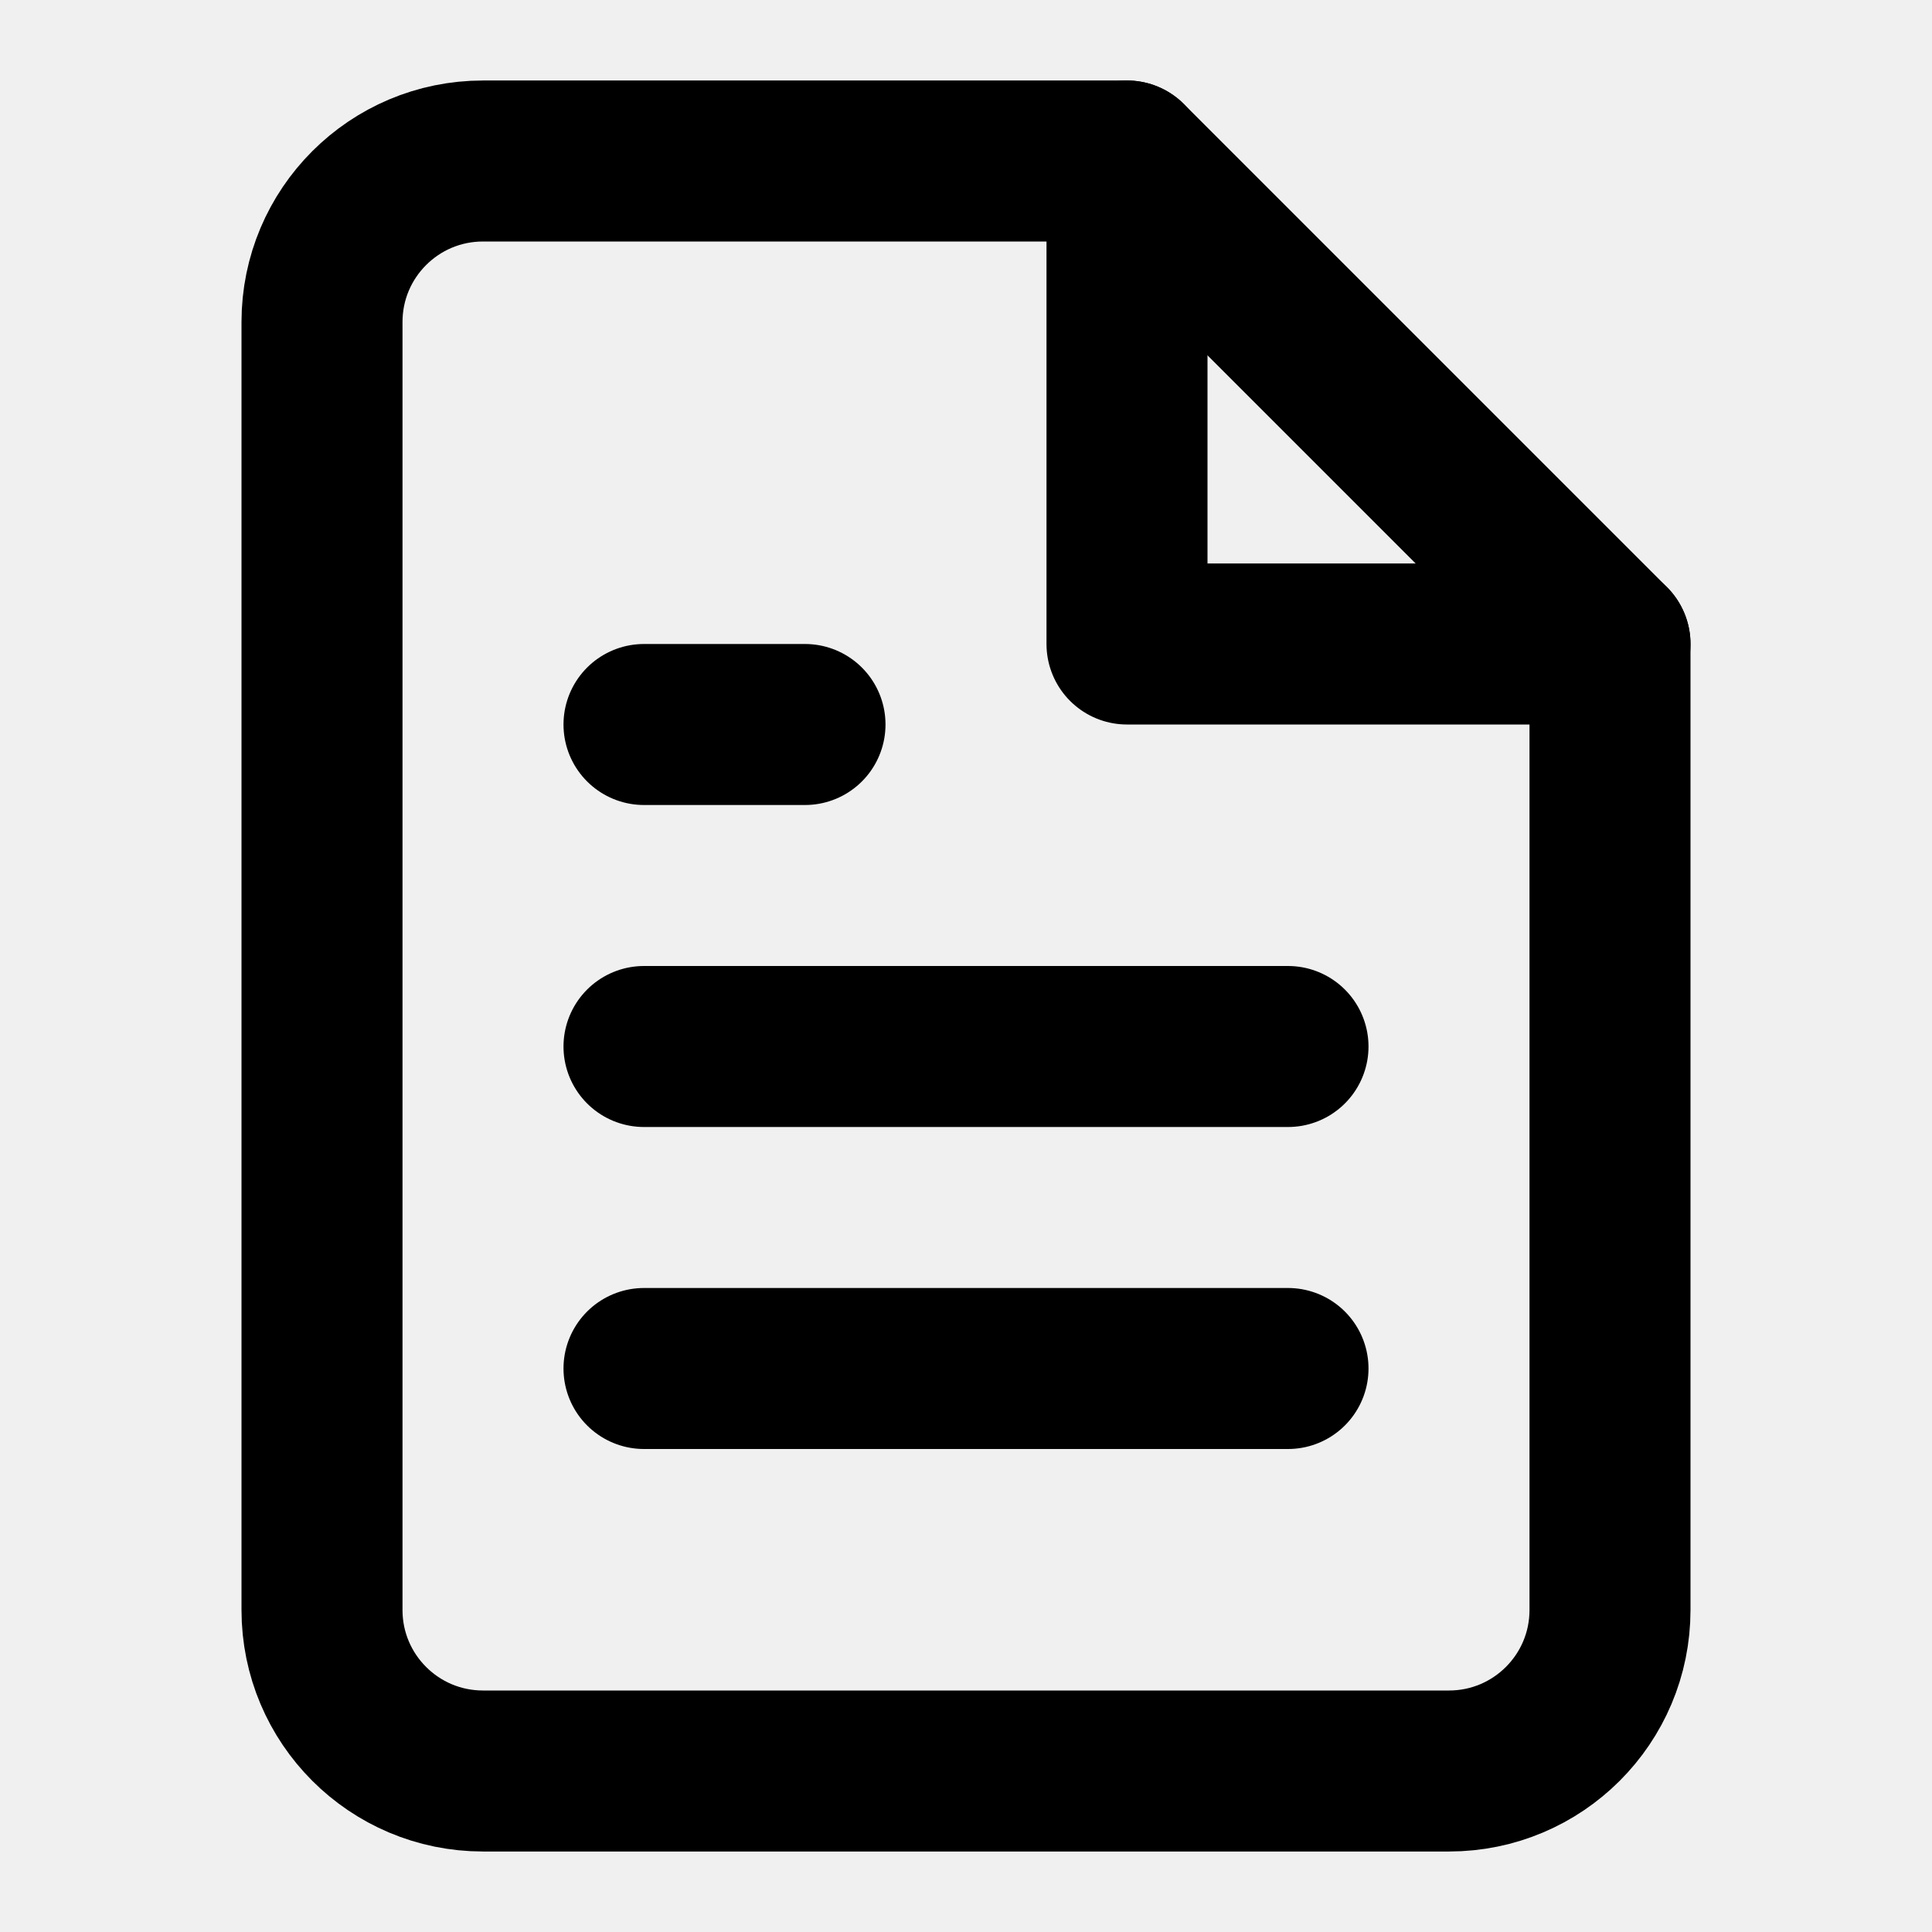
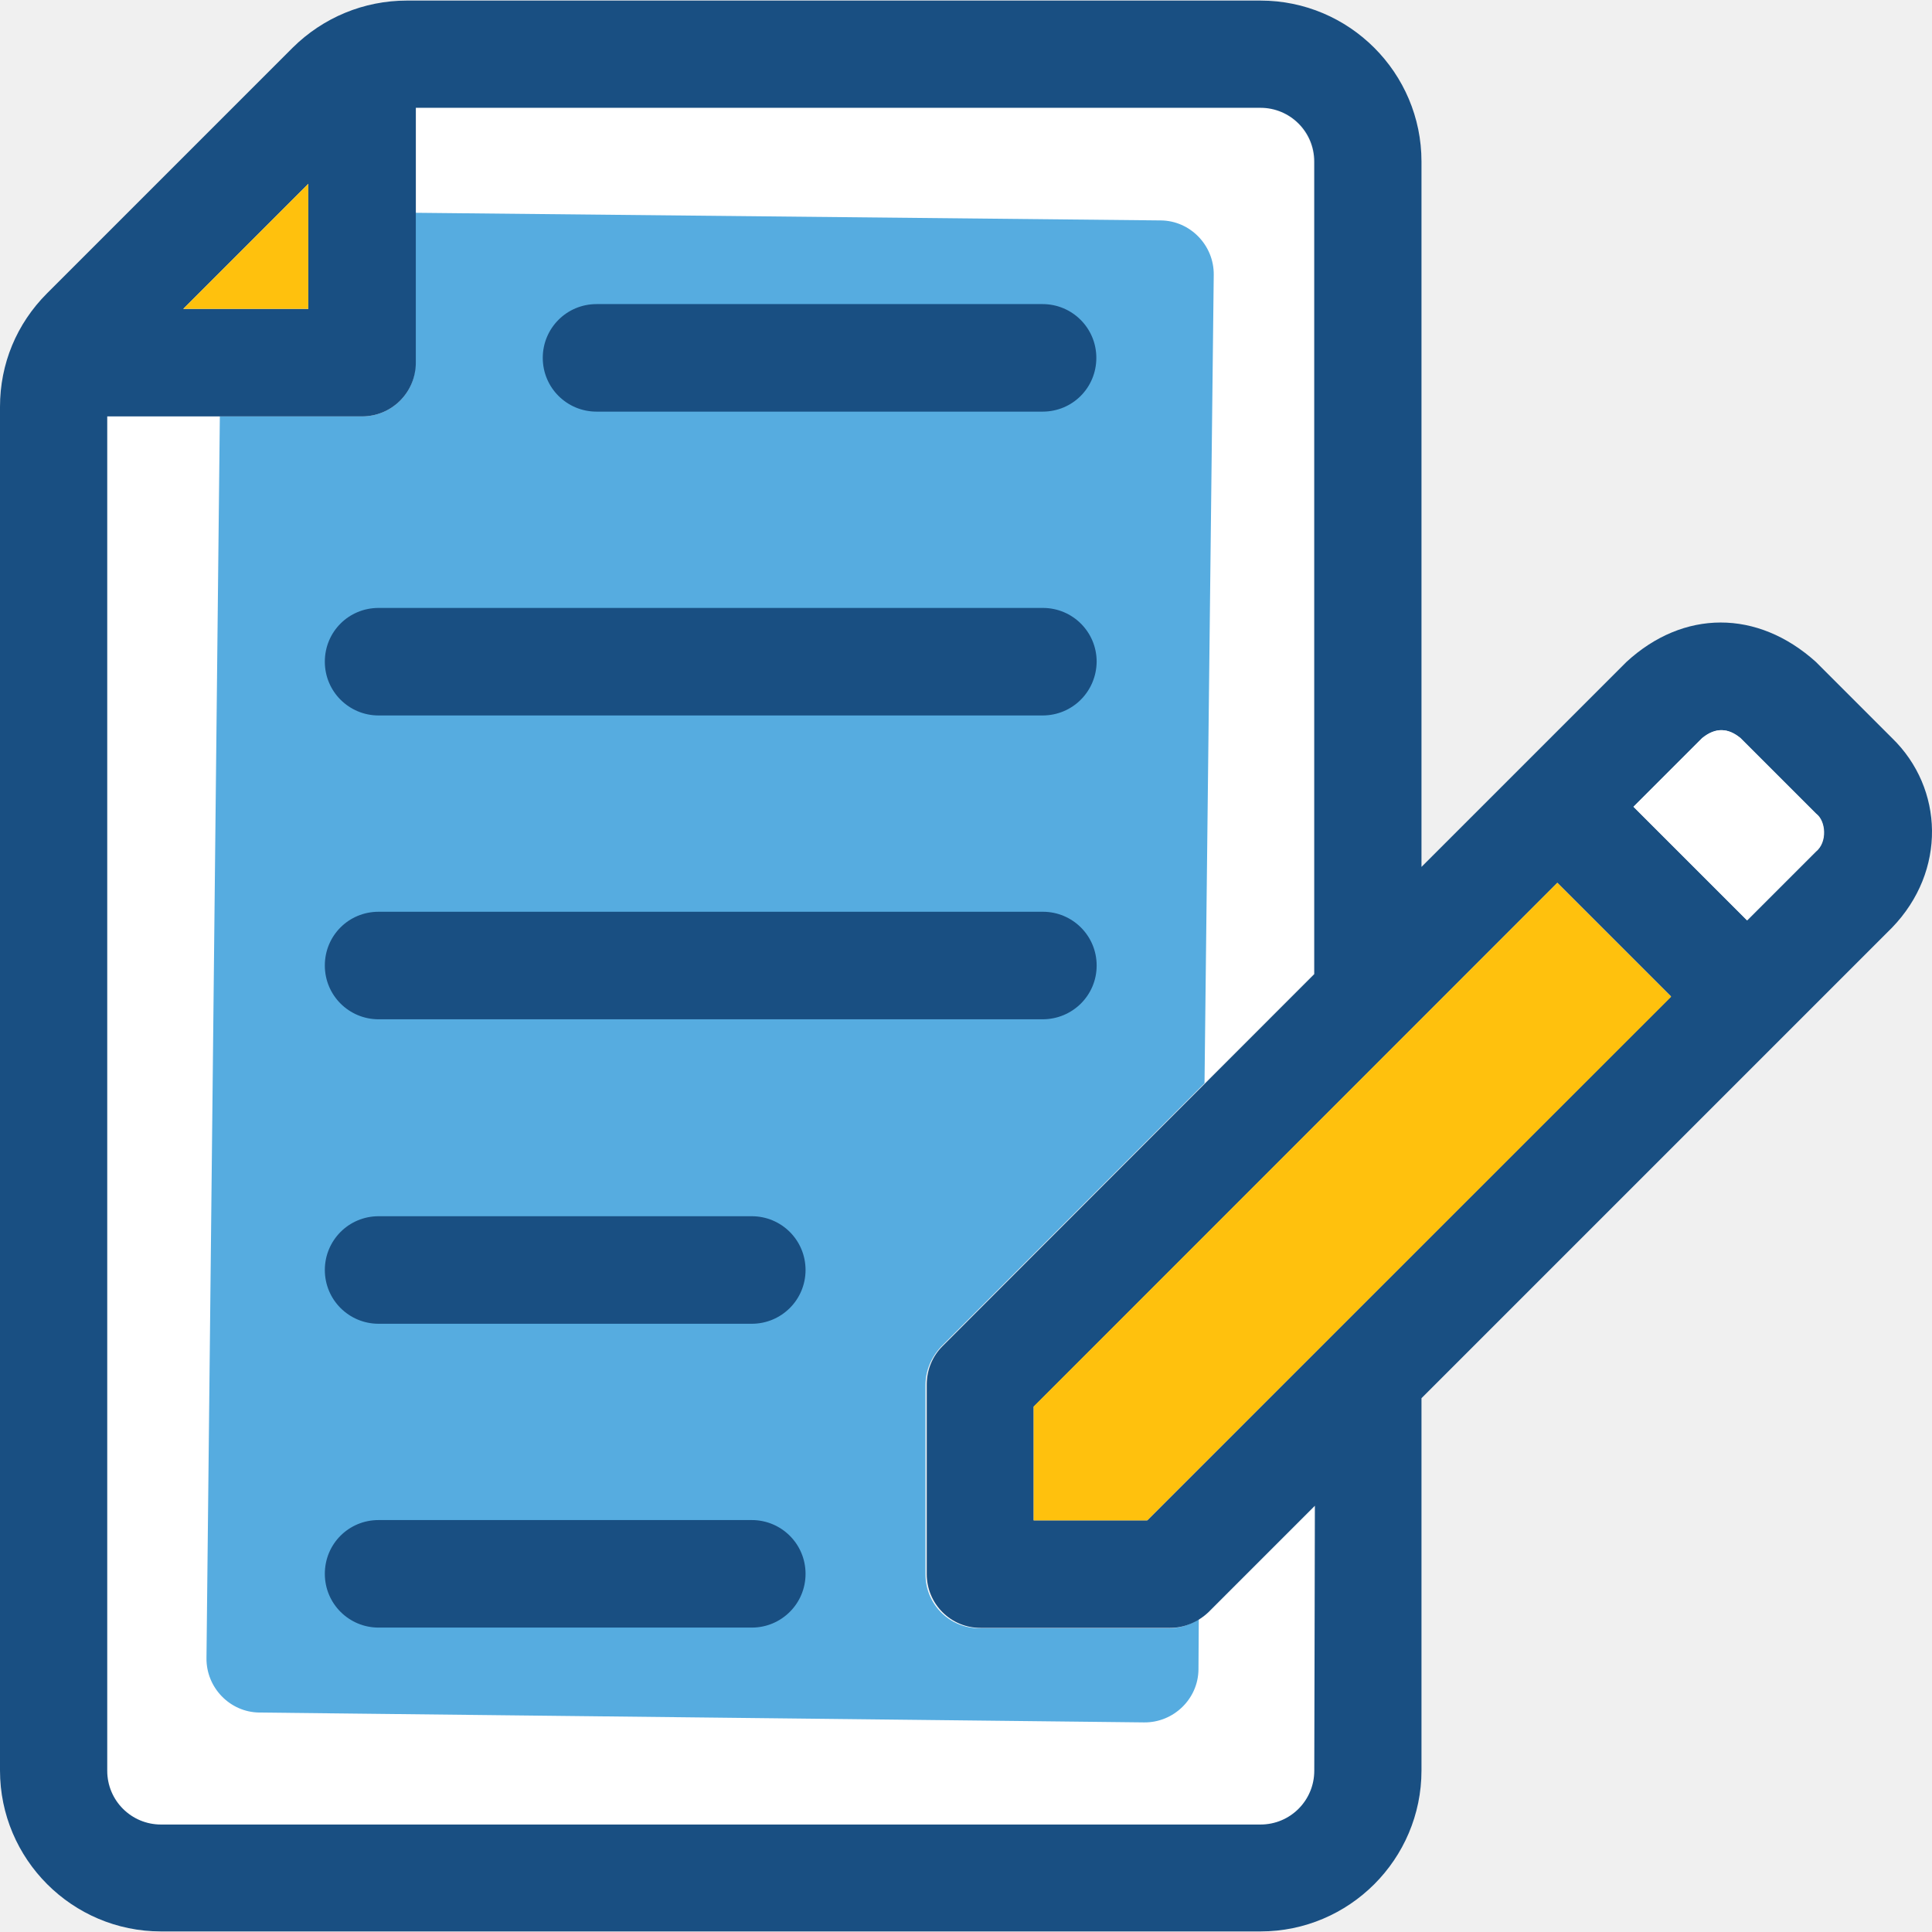
- <svg xmlns="http://www.w3.org/2000/svg" viewBox="0 0 24 24" fill="none" stroke="currentColor" stroke-width="2" stroke-linecap="round" stroke-linejoin="round">
-   <path d="M14 2H6a2 2 0 0 0-2 2v16a2 2 0 0 0 2 2h12a2 2 0 0 0 2-2V8z" />
-   <polyline points="14 2 14 8 20 8" />
-   <line x1="16" y1="13" x2="8" y2="13" />
-   <line x1="16" y1="17" x2="8" y2="17" />
-   <polyline points="10 9 9 9 8 9" />
+ <svg xmlns="http://www.w3.org/2000/svg" height="800px" width="800px" version="1.1" id="Layer_1" viewBox="0 0 392.575 392.575" xml:space="preserve">
+   <path style="fill:#FFFFFF;" d="M237.576,330.72h-38.529c-6.012,0-10.925-4.848-10.925-10.925V281.33  c0-2.844,1.164-5.624,3.168-7.758l75.636-75.636V32.829c0-6.012-4.848-10.925-10.925-10.925H84.558v51.782  c0,6.012-4.848,10.925-10.925,10.925H21.851v275.265c0,6.012,4.848,10.925,10.925,10.925h223.418  c6.012,0,10.925-4.848,10.925-10.925V305.96l-21.721,21.592C243.329,329.556,240.549,330.72,237.576,330.72z" />
+   <path style="fill:#56ACE0;" d="M73.568,84.611H44.671l-2.715,252.315c-0.065,6.012,4.784,10.99,10.731,11.055l179.782,2.004  c6.012,0.065,10.99-4.784,11.055-10.731l0.065-10.279c-1.745,1.228-3.943,1.875-6.077,1.875h-38.529  c-6.012,0-10.925-4.848-10.925-10.925v-38.529c0-2.844,1.164-5.624,3.168-7.758l53.527-53.527l1.875-164.267  c0.065-6.012-4.784-10.99-10.731-11.055L84.364,43.237V73.75C84.558,79.698,79.58,84.611,73.568,84.611z" />
+   <g>
+     <path style="fill:#194F82;" d="M211.846,83.641h-90.634c-6.012,0-10.925-4.848-10.925-10.925c0-6.012,4.848-10.925,10.925-10.925   h90.634c6.012,0,10.925,4.848,10.925,10.925C222.772,78.793,217.923,83.641,211.846,83.641z" />
+     <path style="fill:#194F82;" d="M211.846,145.379H76.929c-6.012,0-10.925-4.848-10.925-10.925s4.848-10.925,10.925-10.925h134.982   c6.012,0,10.925,4.848,10.925,10.925C222.772,140.53,217.923,145.379,211.846,145.379z" />
+     <path style="fill:#194F82;" d="M211.846,207.116H76.929c-6.012,0-10.925-4.848-10.925-10.925c0-6.077,4.848-10.925,10.925-10.925   h134.982c6.012,0,10.925,4.848,10.925,10.925C222.836,202.267,217.923,207.116,211.846,207.116z" />
+     <path style="fill:#194F82;" d="M152.76,268.983h-75.83c-6.012,0-10.925-4.848-10.925-10.925c0-6.012,4.848-10.925,10.925-10.925   h75.83c6.012,0,10.925,4.848,10.925,10.925C163.685,264.134,158.772,268.983,152.76,268.983z" />
+     <path style="fill:#194F82;" d="M152.76,330.72h-75.83c-6.012,0-10.925-4.848-10.925-10.925s4.848-10.925,10.925-10.925h75.83   c6.012,0,10.925,4.848,10.925,10.925S158.772,330.72,152.76,330.72z" />
+     <path style="fill:#194F82;" d="M384.453,149.968l-15.451-15.451c-11.895-10.731-26.958-10.667-38.529,0L288.84,176.15V32.829   c0-18.036-14.675-32.711-32.711-32.711H82.683c-8.727,0-17.002,3.426-23.208,9.568L9.568,59.593C3.362,65.799,0,73.944,0,82.671   v277.075c0,18.036,14.675,32.711,32.711,32.711h223.418c18.036,0,32.711-14.675,32.711-32.711V284.11l95.612-95.612   C395.572,176.991,394.99,160.183,384.453,149.968z M62.642,37.354V62.76H37.236L62.642,37.354z M267.055,359.811   c0,6.012-4.848,10.925-10.925,10.925H32.711c-6.012,0-10.925-4.848-10.925-10.925v-275.2h51.782   c6.012,0,10.925-4.848,10.925-10.925V21.904h171.636c6.012,0,10.925,4.848,10.925,10.925v165.107l-75.572,75.636   c-2.004,2.004-3.168,4.784-3.168,7.758v38.529c0,6.012,4.848,10.925,10.925,10.925h38.529c2.844,0,5.624-1.164,7.758-3.168   l21.657-21.657L267.055,359.811L267.055,359.811z M233.115,308.934h-23.079v-23.079l106.408-106.473l23.079,23.079L233.115,308.934   z M369.002,173.047l-13.964,13.964l-23.079-23.079l13.964-13.964c2.78-2.263,5.301-2.004,7.758,0l15.386,15.386   C371.006,166.776,371.394,171.108,369.002,173.047z" />
+   </g>
+   <g>
+     <polygon style="fill:#FFC10D;" points="62.642,37.354 37.236,62.76 62.642,62.76  " />
+     <polygon style="fill:#FFC10D;" points="210.036,285.791 210.036,308.934 233.115,308.934 339.588,202.526 316.444,179.383  " />
+   </g>
+   <path style="fill:#FFFFFF;" d="M353.616,149.968c-2.392-2.004-4.978-2.263-7.758,0l-13.964,13.964l23.079,23.079l13.964-13.964  c2.392-1.939,2.004-6.271,0-7.758L353.616,149.968z" />
</svg>
